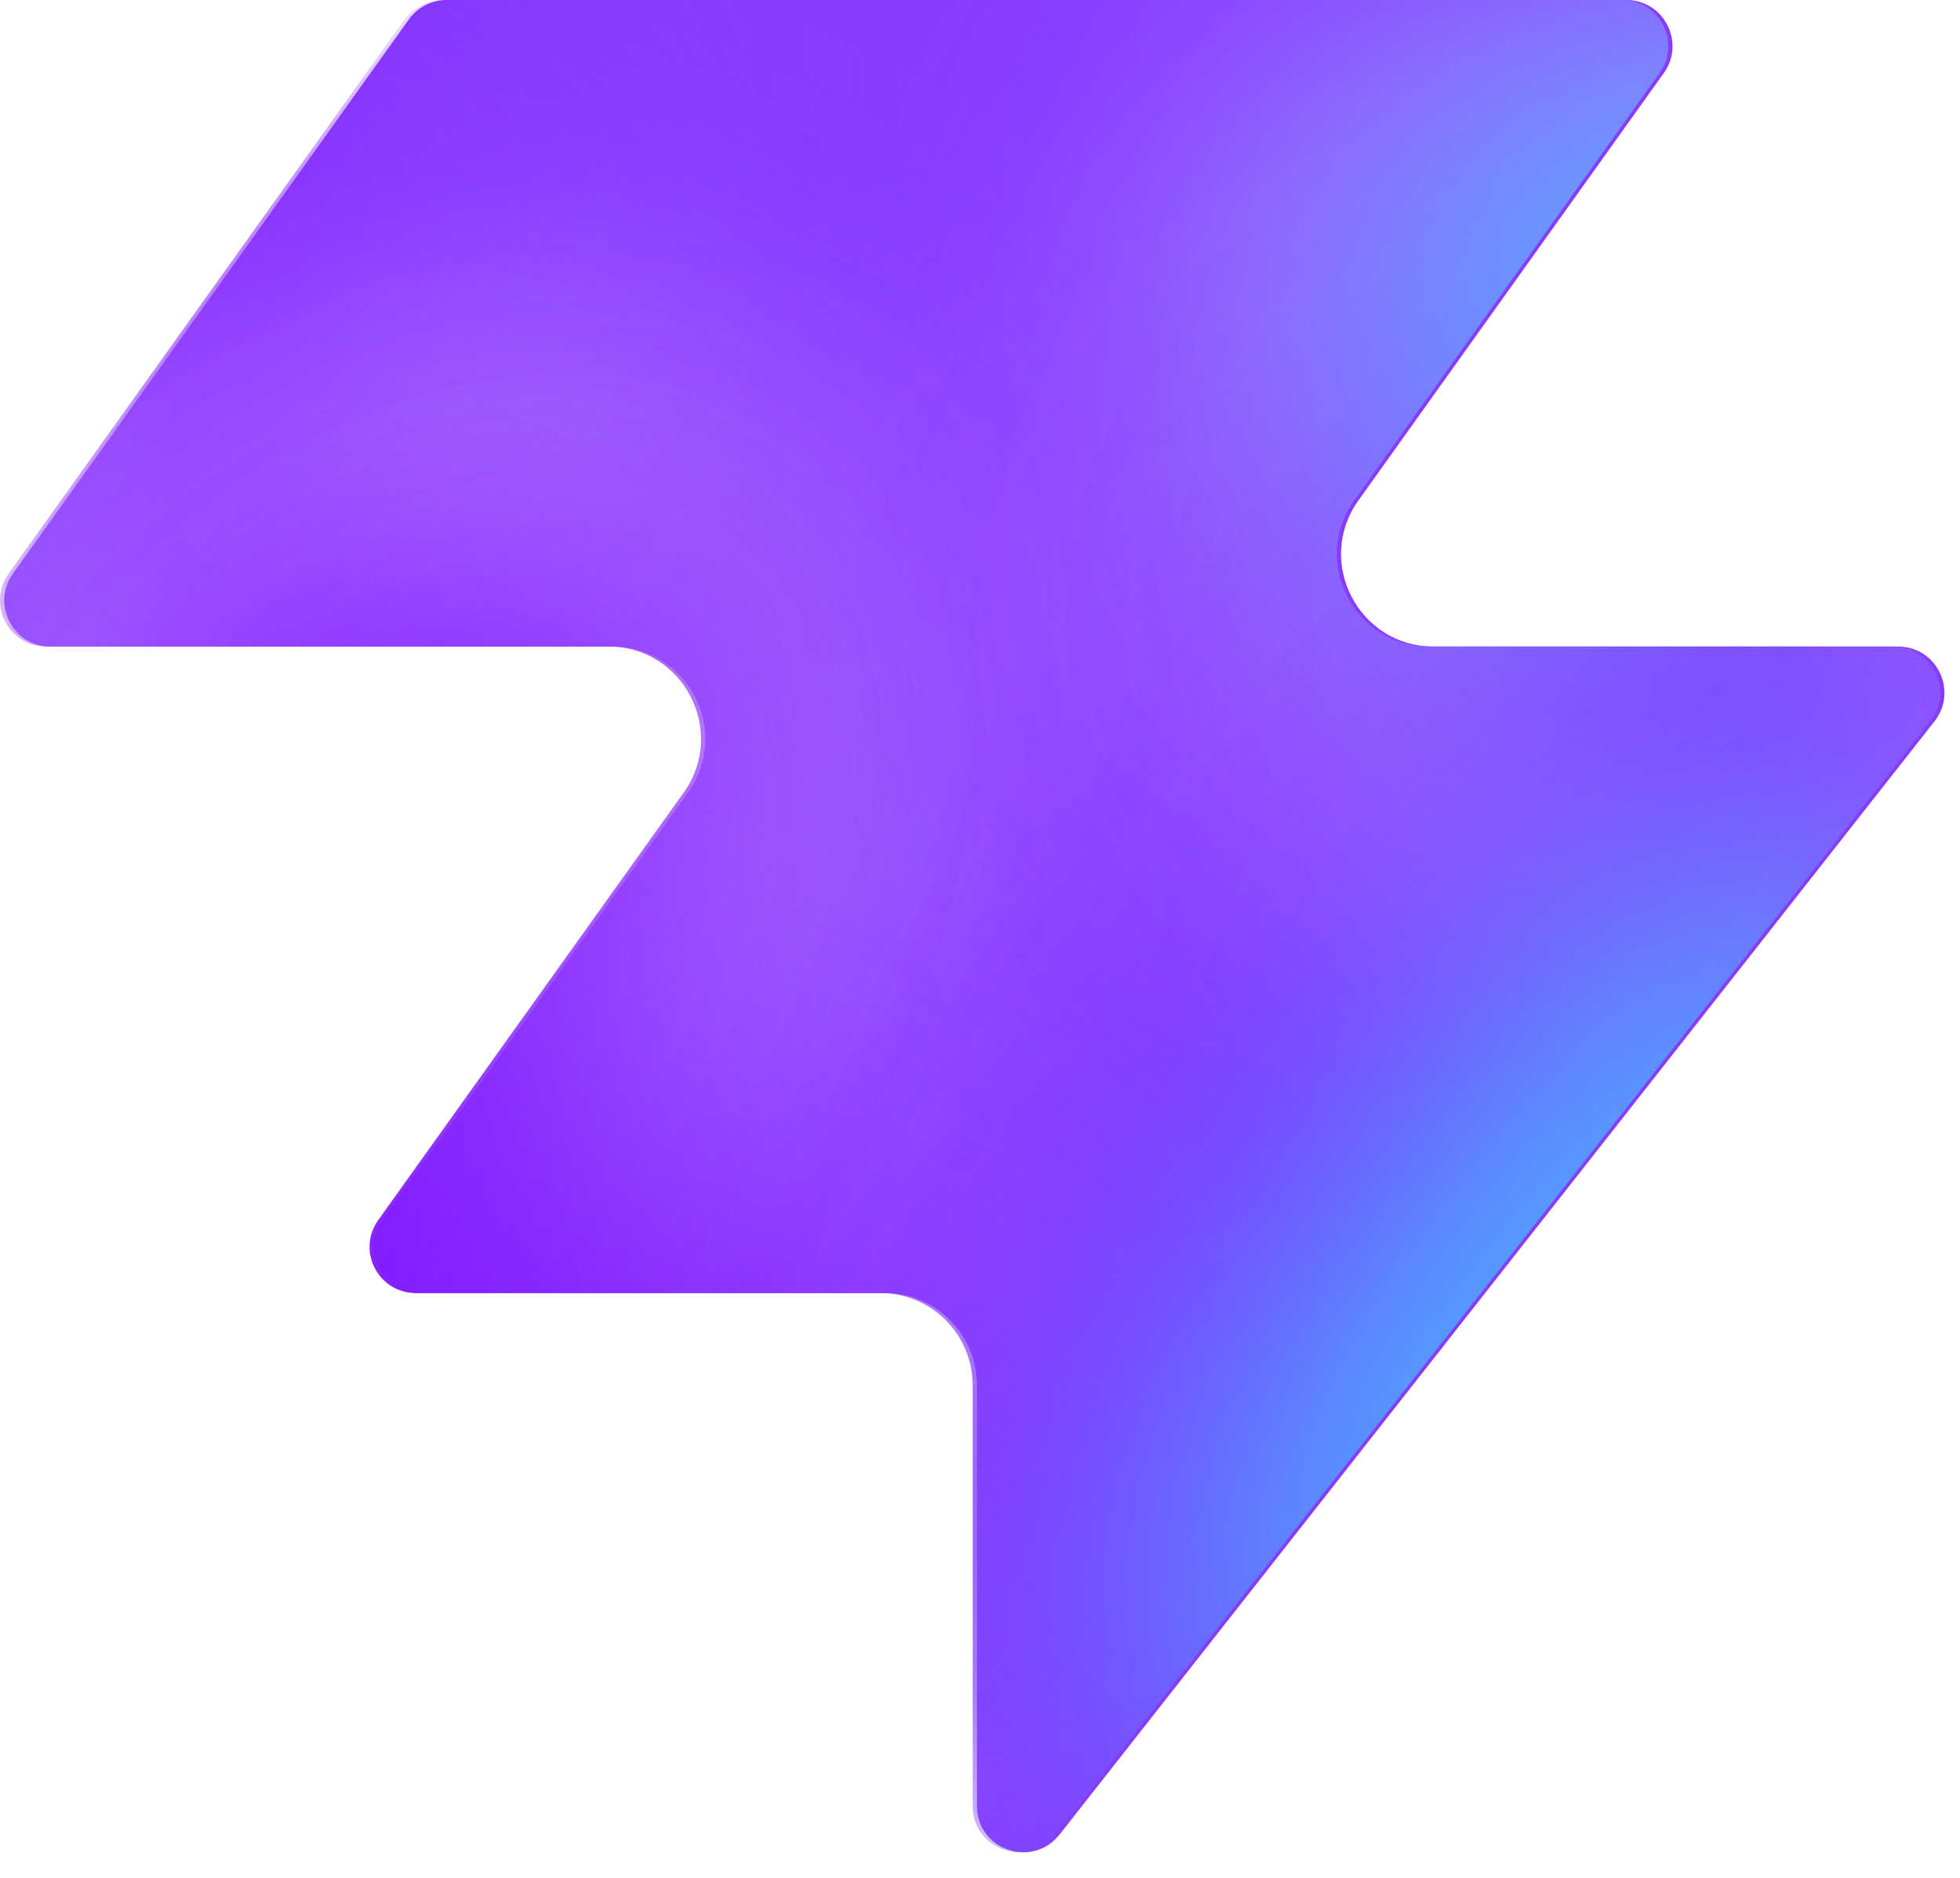
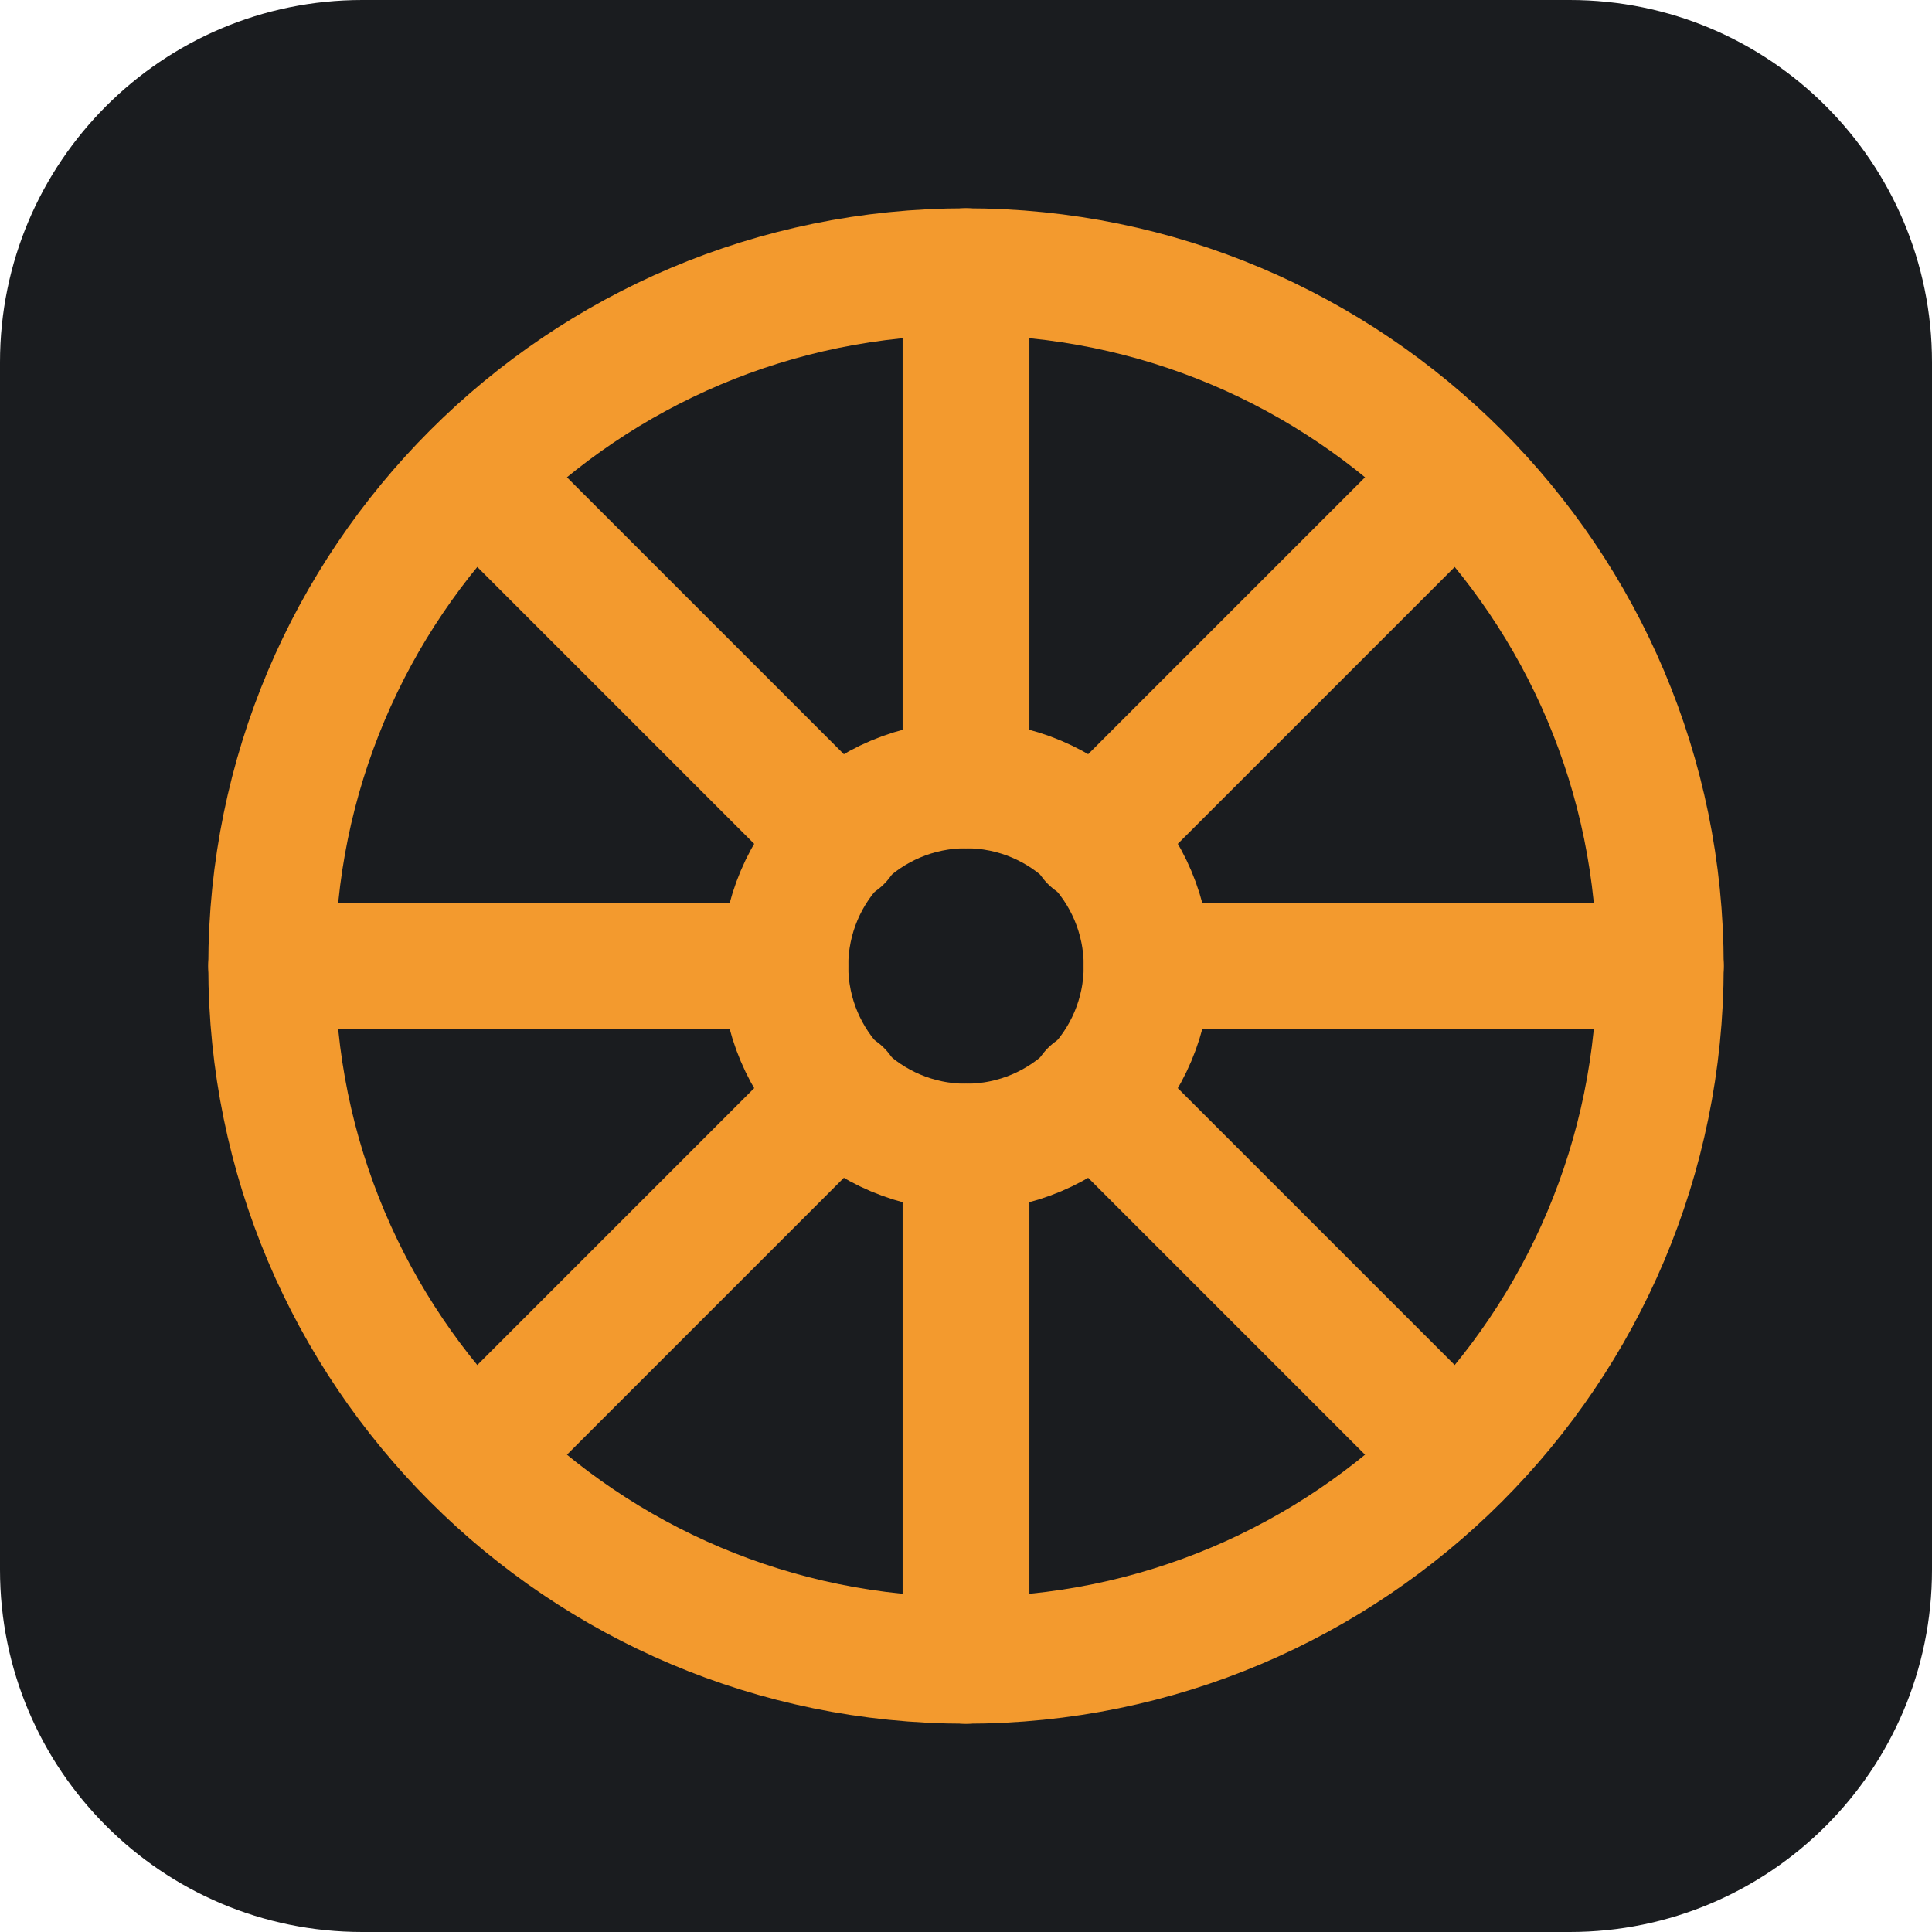
- <svg xmlns="http://www.w3.org/2000/svg" width="48" height="46" fill="none" viewBox="0 0 48 46">
-   <path fill="#863bff" d="M25.946 44.938c-.664.845-2.021.375-2.021-.698V33.937a2.26 2.26 0 0 0-2.262-2.262H10.287c-.92 0-1.456-1.04-.92-1.788l7.48-10.471c1.07-1.497 0-3.578-1.842-3.578H1.237c-.92 0-1.456-1.04-.92-1.788L10.013.474c.214-.297.556-.474.92-.474h28.894c.92 0 1.456 1.04.92 1.788l-7.48 10.471c-1.07 1.498 0 3.579 1.842 3.579h11.377c.943 0 1.473 1.088.89 1.83L25.947 44.94z" style="fill:#863bff;fill:color(display-p3 .525 .23 1);fill-opacity:1" />
-   <mask id="a" width="48" height="46" x="0" y="0" maskUnits="userSpaceOnUse" style="mask-type:alpha">
-     <path fill="#000" d="M25.842 44.938c-.664.844-2.021.375-2.021-.698V33.937a2.26 2.26 0 0 0-2.262-2.262H10.183c-.92 0-1.456-1.04-.92-1.788l7.48-10.471c1.07-1.498 0-3.579-1.842-3.579H1.133c-.92 0-1.456-1.04-.92-1.787L9.91.473c.214-.297.556-.474.92-.474h28.894c.92 0 1.456 1.04.92 1.788l-7.48 10.471c-1.07 1.498 0 3.578 1.842 3.578h11.377c.943 0 1.473 1.088.89 1.832L25.843 44.94z" style="fill:#000;fill-opacity:1" />
-   </mask>
-   <g mask="url(#a)">
-     <g filter="url(#b)">
-       <ellipse cx="5.508" cy="14.704" fill="#ede6ff" rx="5.508" ry="14.704" style="fill:#ede6ff;fill:color(display-p3 .927 .903 1);fill-opacity:1" transform="matrix(.00324 1 1 -.00324 -4.47 31.516)" />
-     </g>
-     <g filter="url(#c)">
-       <ellipse cx="10.399" cy="29.851" fill="#ede6ff" rx="10.399" ry="29.851" style="fill:#ede6ff;fill:color(display-p3 .927 .903 1);fill-opacity:1" transform="matrix(.00324 1 1 -.00324 -39.328 7.883)" />
-     </g>
-     <g filter="url(#d)">
-       <ellipse cx="5.508" cy="30.487" fill="#7e14ff" rx="5.508" ry="30.487" style="fill:#7e14ff;fill:color(display-p3 .492 .077 1);fill-opacity:1" transform="rotate(89.814 -25.913 -14.639)scale(1 -1)" />
-     </g>
-     <g filter="url(#e)">
-       <ellipse cx="5.508" cy="30.599" fill="#7e14ff" rx="5.508" ry="30.599" style="fill:#7e14ff;fill:color(display-p3 .492 .077 1);fill-opacity:1" transform="rotate(89.814 -32.644 -3.334)scale(1 -1)" />
-     </g>
-     <g filter="url(#f)">
-       <ellipse cx="5.508" cy="30.599" fill="#7e14ff" rx="5.508" ry="30.599" style="fill:#7e14ff;fill:color(display-p3 .492 .077 1);fill-opacity:1" transform="matrix(.00324 1 1 -.00324 -34.34 30.47)" />
-     </g>
-     <g filter="url(#g)">
-       <ellipse cx="14.072" cy="22.078" fill="#ede6ff" rx="14.072" ry="22.078" style="fill:#ede6ff;fill:color(display-p3 .927 .903 1);fill-opacity:1" transform="rotate(93.35 24.506 48.493)scale(-1 1)" />
-     </g>
-     <g filter="url(#h)">
-       <ellipse cx="3.47" cy="21.501" fill="#7e14ff" rx="3.47" ry="21.501" style="fill:#7e14ff;fill:color(display-p3 .492 .077 1);fill-opacity:1" transform="rotate(89.009 28.708 47.59)scale(-1 1)" />
-     </g>
-     <g filter="url(#i)">
-       <ellipse cx="3.47" cy="21.501" fill="#7e14ff" rx="3.47" ry="21.501" style="fill:#7e14ff;fill:color(display-p3 .492 .077 1);fill-opacity:1" transform="rotate(89.009 28.708 47.59)scale(-1 1)" />
-     </g>
-     <g filter="url(#j)">
-       <ellipse cx=".387" cy="8.972" fill="#7e14ff" rx="4.407" ry="29.108" style="fill:#7e14ff;fill:color(display-p3 .492 .077 1);fill-opacity:1" transform="rotate(39.51 .387 8.972)" />
-     </g>
-     <g filter="url(#k)">
-       <ellipse cx="47.523" cy="-6.092" fill="#7e14ff" rx="4.407" ry="29.108" style="fill:#7e14ff;fill:color(display-p3 .492 .077 1);fill-opacity:1" transform="rotate(37.892 47.523 -6.092)" />
-     </g>
-     <g filter="url(#l)">
-       <ellipse cx="41.412" cy="6.333" fill="#47bfff" rx="5.971" ry="9.665" style="fill:#47bfff;fill:color(display-p3 .28 .748 1);fill-opacity:1" transform="rotate(37.892 41.412 6.333)" />
-     </g>
-     <g filter="url(#m)">
-       <ellipse cx="-1.879" cy="38.332" fill="#7e14ff" rx="4.407" ry="29.108" style="fill:#7e14ff;fill:color(display-p3 .492 .077 1);fill-opacity:1" transform="rotate(37.892 -1.88 38.332)" />
-     </g>
-     <g filter="url(#n)">
-       <ellipse cx="-1.879" cy="38.332" fill="#7e14ff" rx="4.407" ry="29.108" style="fill:#7e14ff;fill:color(display-p3 .492 .077 1);fill-opacity:1" transform="rotate(37.892 -1.88 38.332)" />
-     </g>
-     <g filter="url(#o)">
-       <ellipse cx="35.651" cy="29.907" fill="#7e14ff" rx="4.407" ry="29.108" style="fill:#7e14ff;fill:color(display-p3 .492 .077 1);fill-opacity:1" transform="rotate(37.892 35.651 29.907)" />
-     </g>
-     <g filter="url(#p)">
-       <ellipse cx="38.418" cy="32.4" fill="#47bfff" rx="5.971" ry="15.297" style="fill:#47bfff;fill:color(display-p3 .28 .748 1);fill-opacity:1" transform="rotate(37.892 38.418 32.4)" />
-     </g>
+ <svg xmlns="http://www.w3.org/2000/svg" viewBox="0 0 32 32" fill="none">
+   <rect width="32" height="32" rx="6" fill="#1a1c1f" />
+   <g stroke="#f39a2e" stroke-width="2.1" stroke-linecap="round">
+     <circle cx="16" cy="16" r="11.5" />
+     <circle cx="16" cy="16" r="3" />
+     <path d="M16 4.5v8.5M16 19v8.5M4.5 16H13M19 16h8.5M7.9 7.9l6 6M18.1 18.1l6 6M24.1 7.9l-6 6M13.9 18.1l-6 6" />
  </g>
-   <defs>
-     <filter id="b" width="60.045" height="41.654" x="-19.77" y="16.149" color-interpolation-filters="sRGB" filterUnits="userSpaceOnUse">
-       <feFlood flood-opacity="0" result="BackgroundImageFix" />
-       <feBlend in="SourceGraphic" in2="BackgroundImageFix" result="shape" />
-       <feGaussianBlur result="effect1_foregroundBlur_2002_17158" stdDeviation="7.659" />
-     </filter>
-     <filter id="c" width="90.34" height="51.437" x="-54.613" y="-7.533" color-interpolation-filters="sRGB" filterUnits="userSpaceOnUse">
-       <feFlood flood-opacity="0" result="BackgroundImageFix" />
-       <feBlend in="SourceGraphic" in2="BackgroundImageFix" result="shape" />
-       <feGaussianBlur result="effect1_foregroundBlur_2002_17158" stdDeviation="7.659" />
-     </filter>
-     <filter id="d" width="79.355" height="29.4" x="-49.64" y="2.03" color-interpolation-filters="sRGB" filterUnits="userSpaceOnUse">
-       <feFlood flood-opacity="0" result="BackgroundImageFix" />
-       <feBlend in="SourceGraphic" in2="BackgroundImageFix" result="shape" />
-       <feGaussianBlur result="effect1_foregroundBlur_2002_17158" stdDeviation="4.596" />
-     </filter>
-     <filter id="e" width="79.579" height="29.4" x="-45.045" y="20.029" color-interpolation-filters="sRGB" filterUnits="userSpaceOnUse">
-       <feFlood flood-opacity="0" result="BackgroundImageFix" />
-       <feBlend in="SourceGraphic" in2="BackgroundImageFix" result="shape" />
-       <feGaussianBlur result="effect1_foregroundBlur_2002_17158" stdDeviation="4.596" />
-     </filter>
-     <filter id="f" width="79.579" height="29.4" x="-43.513" y="21.178" color-interpolation-filters="sRGB" filterUnits="userSpaceOnUse">
-       <feFlood flood-opacity="0" result="BackgroundImageFix" />
-       <feBlend in="SourceGraphic" in2="BackgroundImageFix" result="shape" />
-       <feGaussianBlur result="effect1_foregroundBlur_2002_17158" stdDeviation="4.596" />
-     </filter>
-     <filter id="g" width="74.749" height="58.852" x="15.756" y="-17.901" color-interpolation-filters="sRGB" filterUnits="userSpaceOnUse">
-       <feFlood flood-opacity="0" result="BackgroundImageFix" />
-       <feBlend in="SourceGraphic" in2="BackgroundImageFix" result="shape" />
-       <feGaussianBlur result="effect1_foregroundBlur_2002_17158" stdDeviation="7.659" />
-     </filter>
-     <filter id="h" width="61.377" height="25.362" x="23.548" y="2.284" color-interpolation-filters="sRGB" filterUnits="userSpaceOnUse">
-       <feFlood flood-opacity="0" result="BackgroundImageFix" />
-       <feBlend in="SourceGraphic" in2="BackgroundImageFix" result="shape" />
-       <feGaussianBlur result="effect1_foregroundBlur_2002_17158" stdDeviation="4.596" />
-     </filter>
-     <filter id="i" width="61.377" height="25.362" x="23.548" y="2.284" color-interpolation-filters="sRGB" filterUnits="userSpaceOnUse">
-       <feFlood flood-opacity="0" result="BackgroundImageFix" />
-       <feBlend in="SourceGraphic" in2="BackgroundImageFix" result="shape" />
-       <feGaussianBlur result="effect1_foregroundBlur_2002_17158" stdDeviation="4.596" />
-     </filter>
-     <filter id="j" width="56.045" height="63.649" x="-27.636" y="-22.853" color-interpolation-filters="sRGB" filterUnits="userSpaceOnUse">
-       <feFlood flood-opacity="0" result="BackgroundImageFix" />
-       <feBlend in="SourceGraphic" in2="BackgroundImageFix" result="shape" />
-       <feGaussianBlur result="effect1_foregroundBlur_2002_17158" stdDeviation="4.596" />
-     </filter>
-     <filter id="k" width="54.814" height="64.646" x="20.116" y="-38.415" color-interpolation-filters="sRGB" filterUnits="userSpaceOnUse">
-       <feFlood flood-opacity="0" result="BackgroundImageFix" />
-       <feBlend in="SourceGraphic" in2="BackgroundImageFix" result="shape" />
-       <feGaussianBlur result="effect1_foregroundBlur_2002_17158" stdDeviation="4.596" />
-     </filter>
-     <filter id="l" width="33.541" height="35.313" x="24.641" y="-11.323" color-interpolation-filters="sRGB" filterUnits="userSpaceOnUse">
-       <feFlood flood-opacity="0" result="BackgroundImageFix" />
-       <feBlend in="SourceGraphic" in2="BackgroundImageFix" result="shape" />
-       <feGaussianBlur result="effect1_foregroundBlur_2002_17158" stdDeviation="4.596" />
-     </filter>
-     <filter id="m" width="54.814" height="64.646" x="-29.286" y="6.009" color-interpolation-filters="sRGB" filterUnits="userSpaceOnUse">
-       <feFlood flood-opacity="0" result="BackgroundImageFix" />
-       <feBlend in="SourceGraphic" in2="BackgroundImageFix" result="shape" />
-       <feGaussianBlur result="effect1_foregroundBlur_2002_17158" stdDeviation="4.596" />
-     </filter>
-     <filter id="n" width="54.814" height="64.646" x="-29.286" y="6.009" color-interpolation-filters="sRGB" filterUnits="userSpaceOnUse">
-       <feFlood flood-opacity="0" result="BackgroundImageFix" />
-       <feBlend in="SourceGraphic" in2="BackgroundImageFix" result="shape" />
-       <feGaussianBlur result="effect1_foregroundBlur_2002_17158" stdDeviation="4.596" />
-     </filter>
-     <filter id="o" width="54.814" height="64.646" x="8.244" y="-2.416" color-interpolation-filters="sRGB" filterUnits="userSpaceOnUse">
-       <feFlood flood-opacity="0" result="BackgroundImageFix" />
-       <feBlend in="SourceGraphic" in2="BackgroundImageFix" result="shape" />
-       <feGaussianBlur result="effect1_foregroundBlur_2002_17158" stdDeviation="4.596" />
-     </filter>
-     <filter id="p" width="39.409" height="43.623" x="18.713" y="10.588" color-interpolation-filters="sRGB" filterUnits="userSpaceOnUse">
-       <feFlood flood-opacity="0" result="BackgroundImageFix" />
-       <feBlend in="SourceGraphic" in2="BackgroundImageFix" result="shape" />
-       <feGaussianBlur result="effect1_foregroundBlur_2002_17158" stdDeviation="4.596" />
-     </filter>
-   </defs>
</svg>
